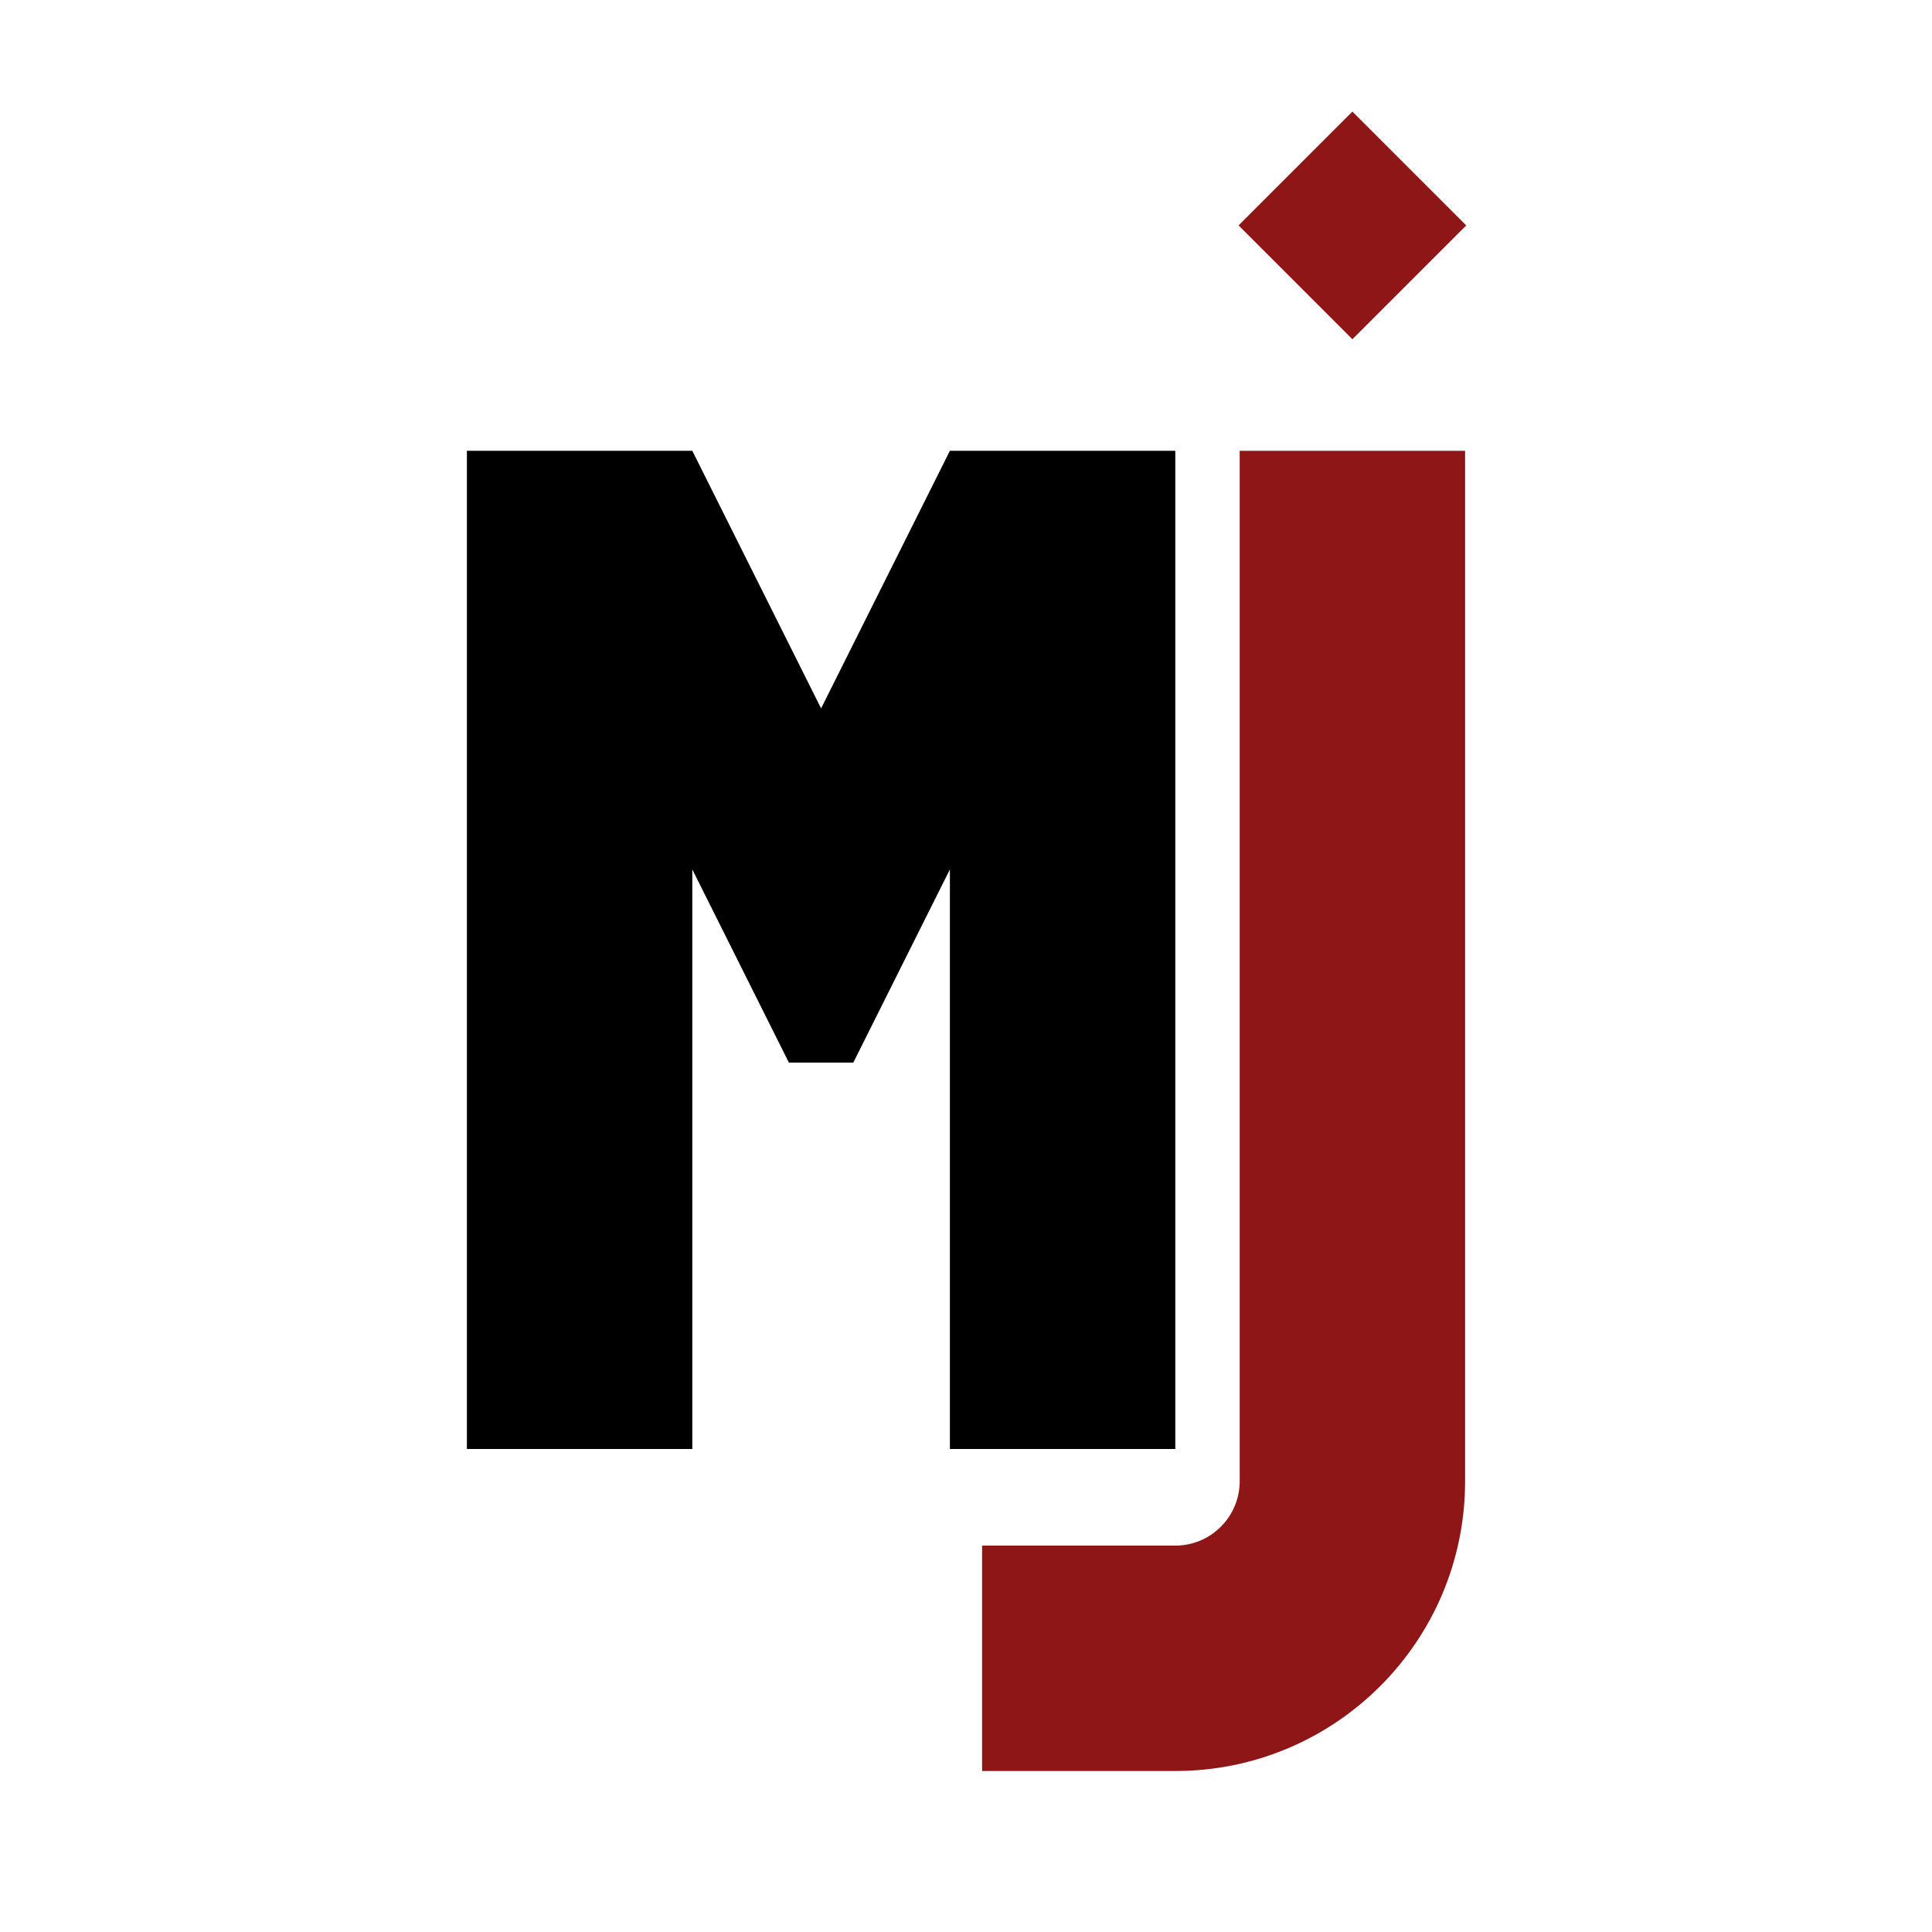
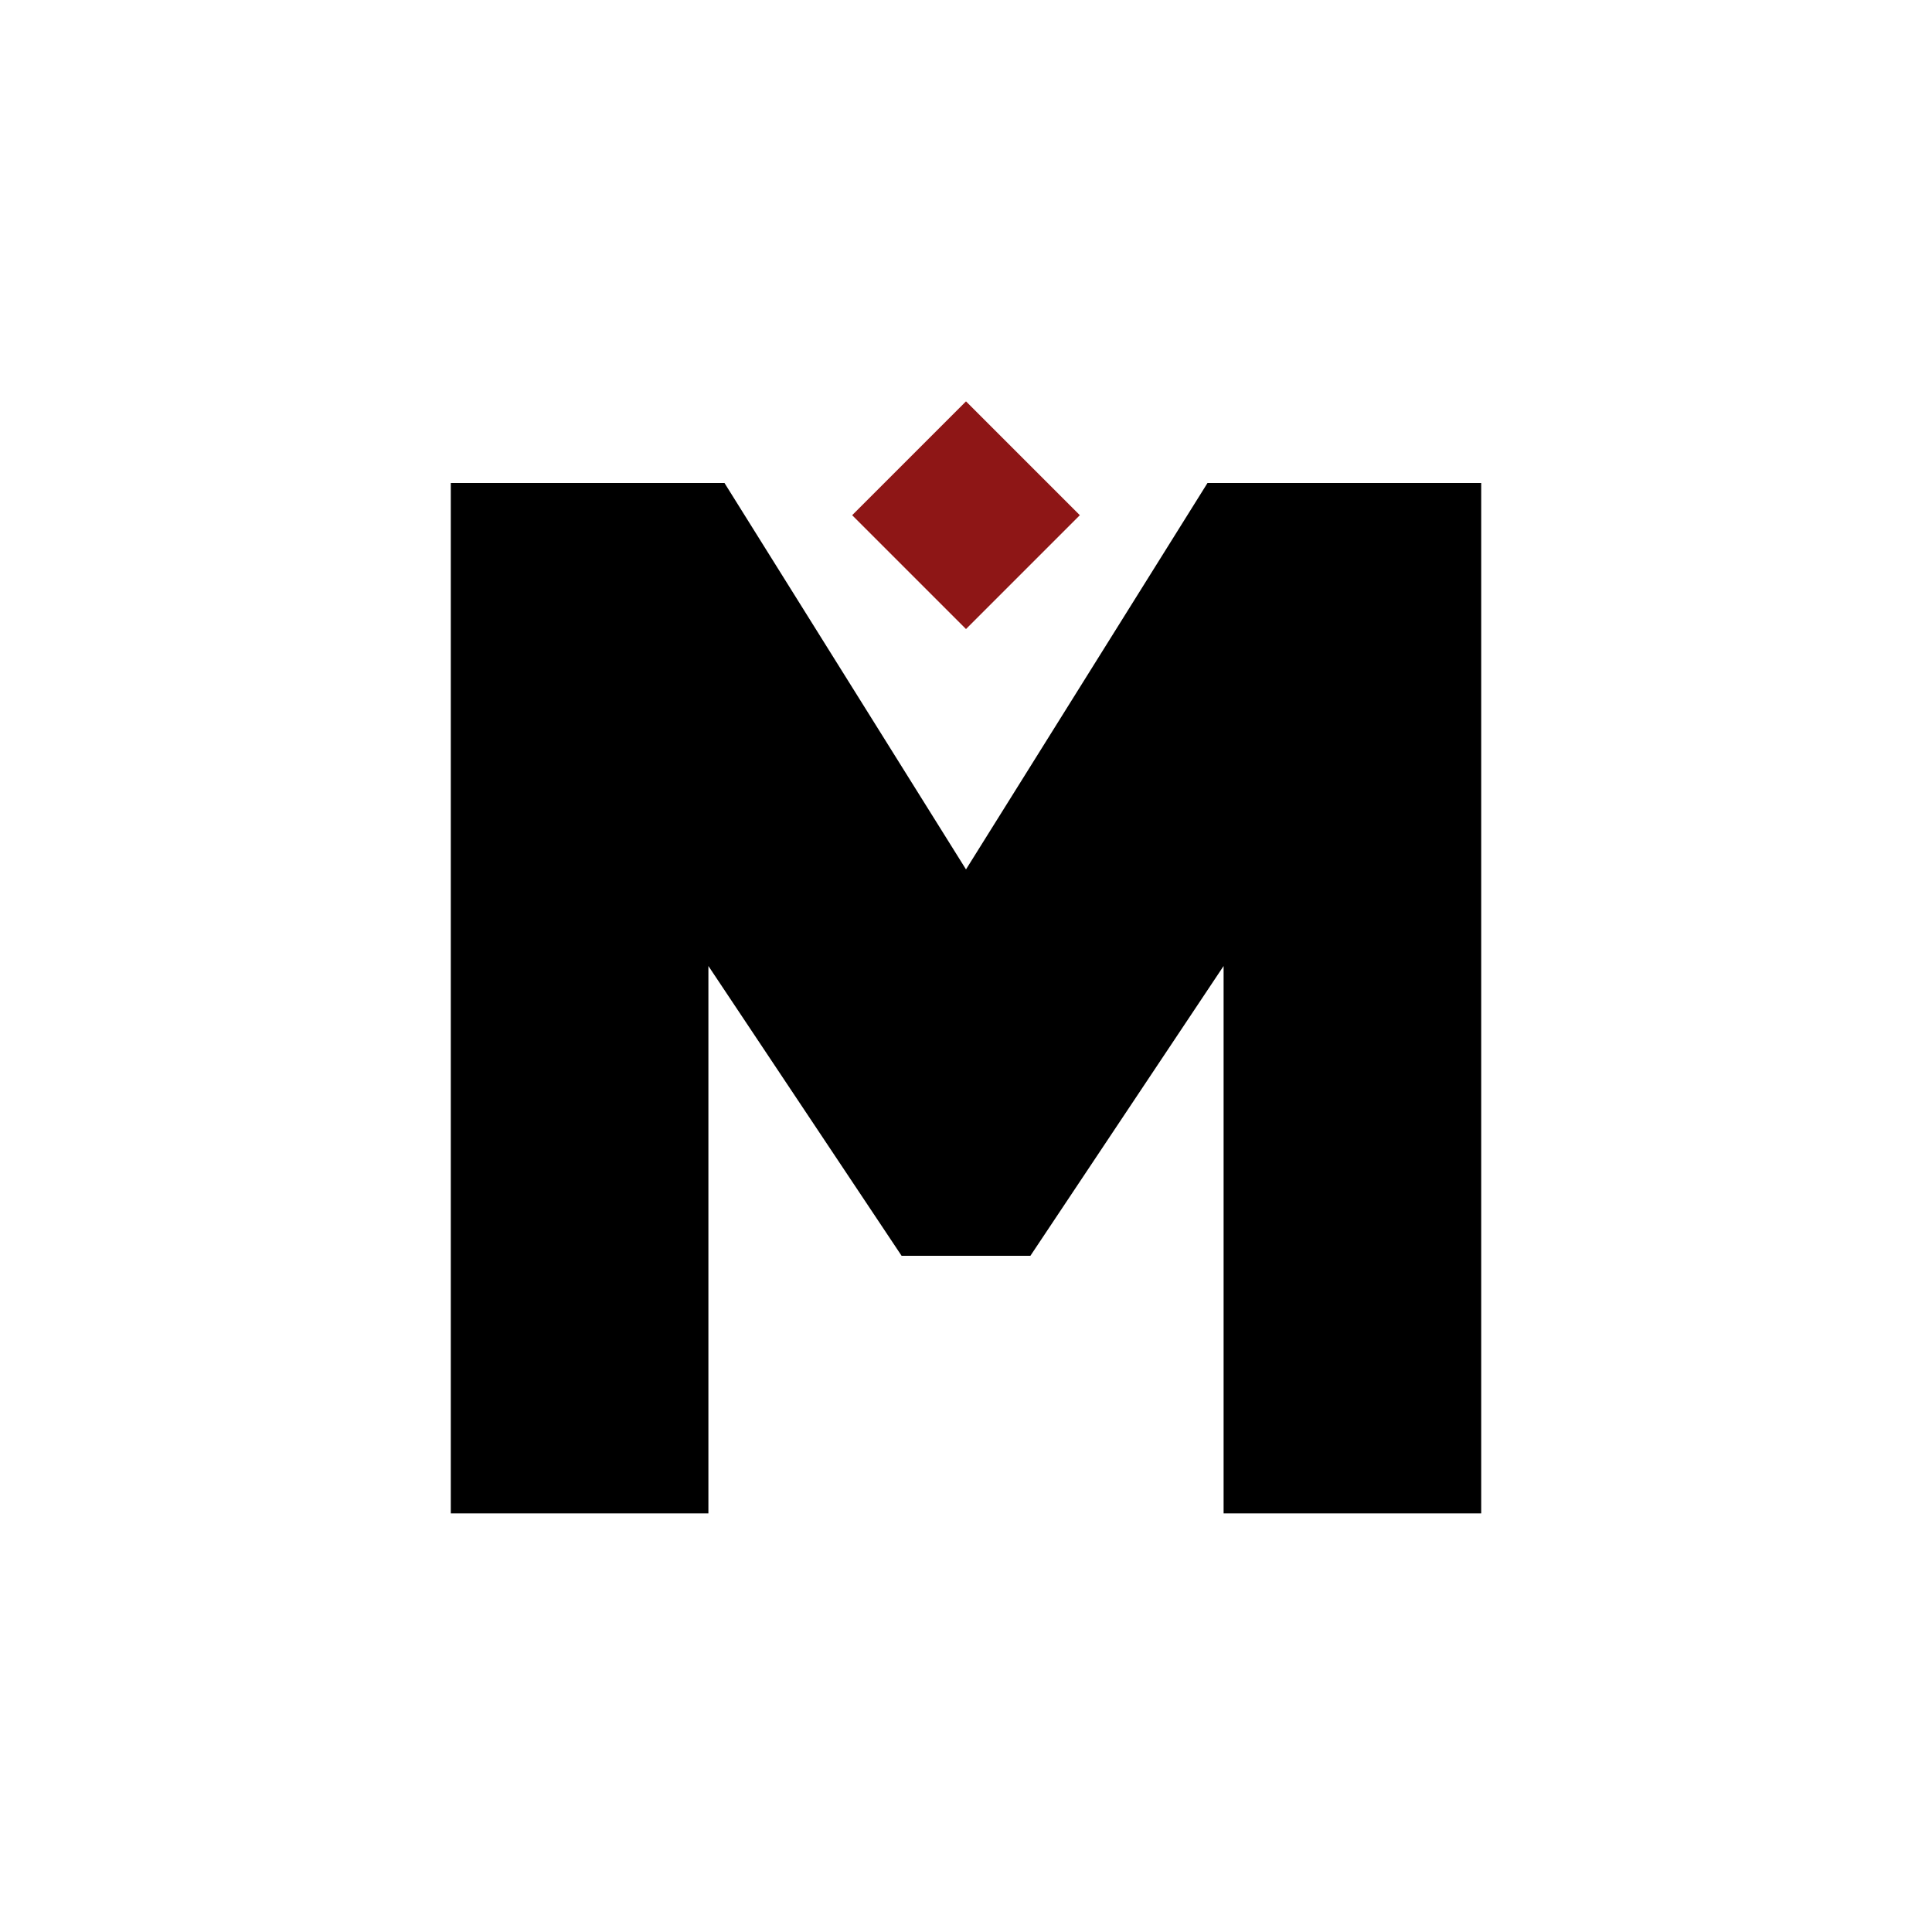
<svg xmlns="http://www.w3.org/2000/svg" viewBox="0 0 120 120" role="img" aria-label="Mj Mallorca logo">
-   <g transform="translate(5 2)">
-     <path fill="#000000" d="M24 88V26H38L46 42L54 26H68V88H54V52L48 64H44L38 52V88Z" />
-     <path fill="#8E1616" d="M72 26H86V90A18 18 0 0 1 68 108H56V94H68A4 4 0 0 0 72 90Z" />
-     <rect x="74" y="7" width="10" height="10" fill="#8E1616" transform="rotate(45 79 12)" />
+   <g transform="translate(0 2)">
+     <path fill="#000000" d="M28 92V28H45L60 52L75 28H92V92H76V58L64 76H56L44 58V92Z" />
+     <rect x="55" y="25" width="10" height="10" fill="#8E1616" transform="rotate(45 60 30)" />
  </g>
</svg>
